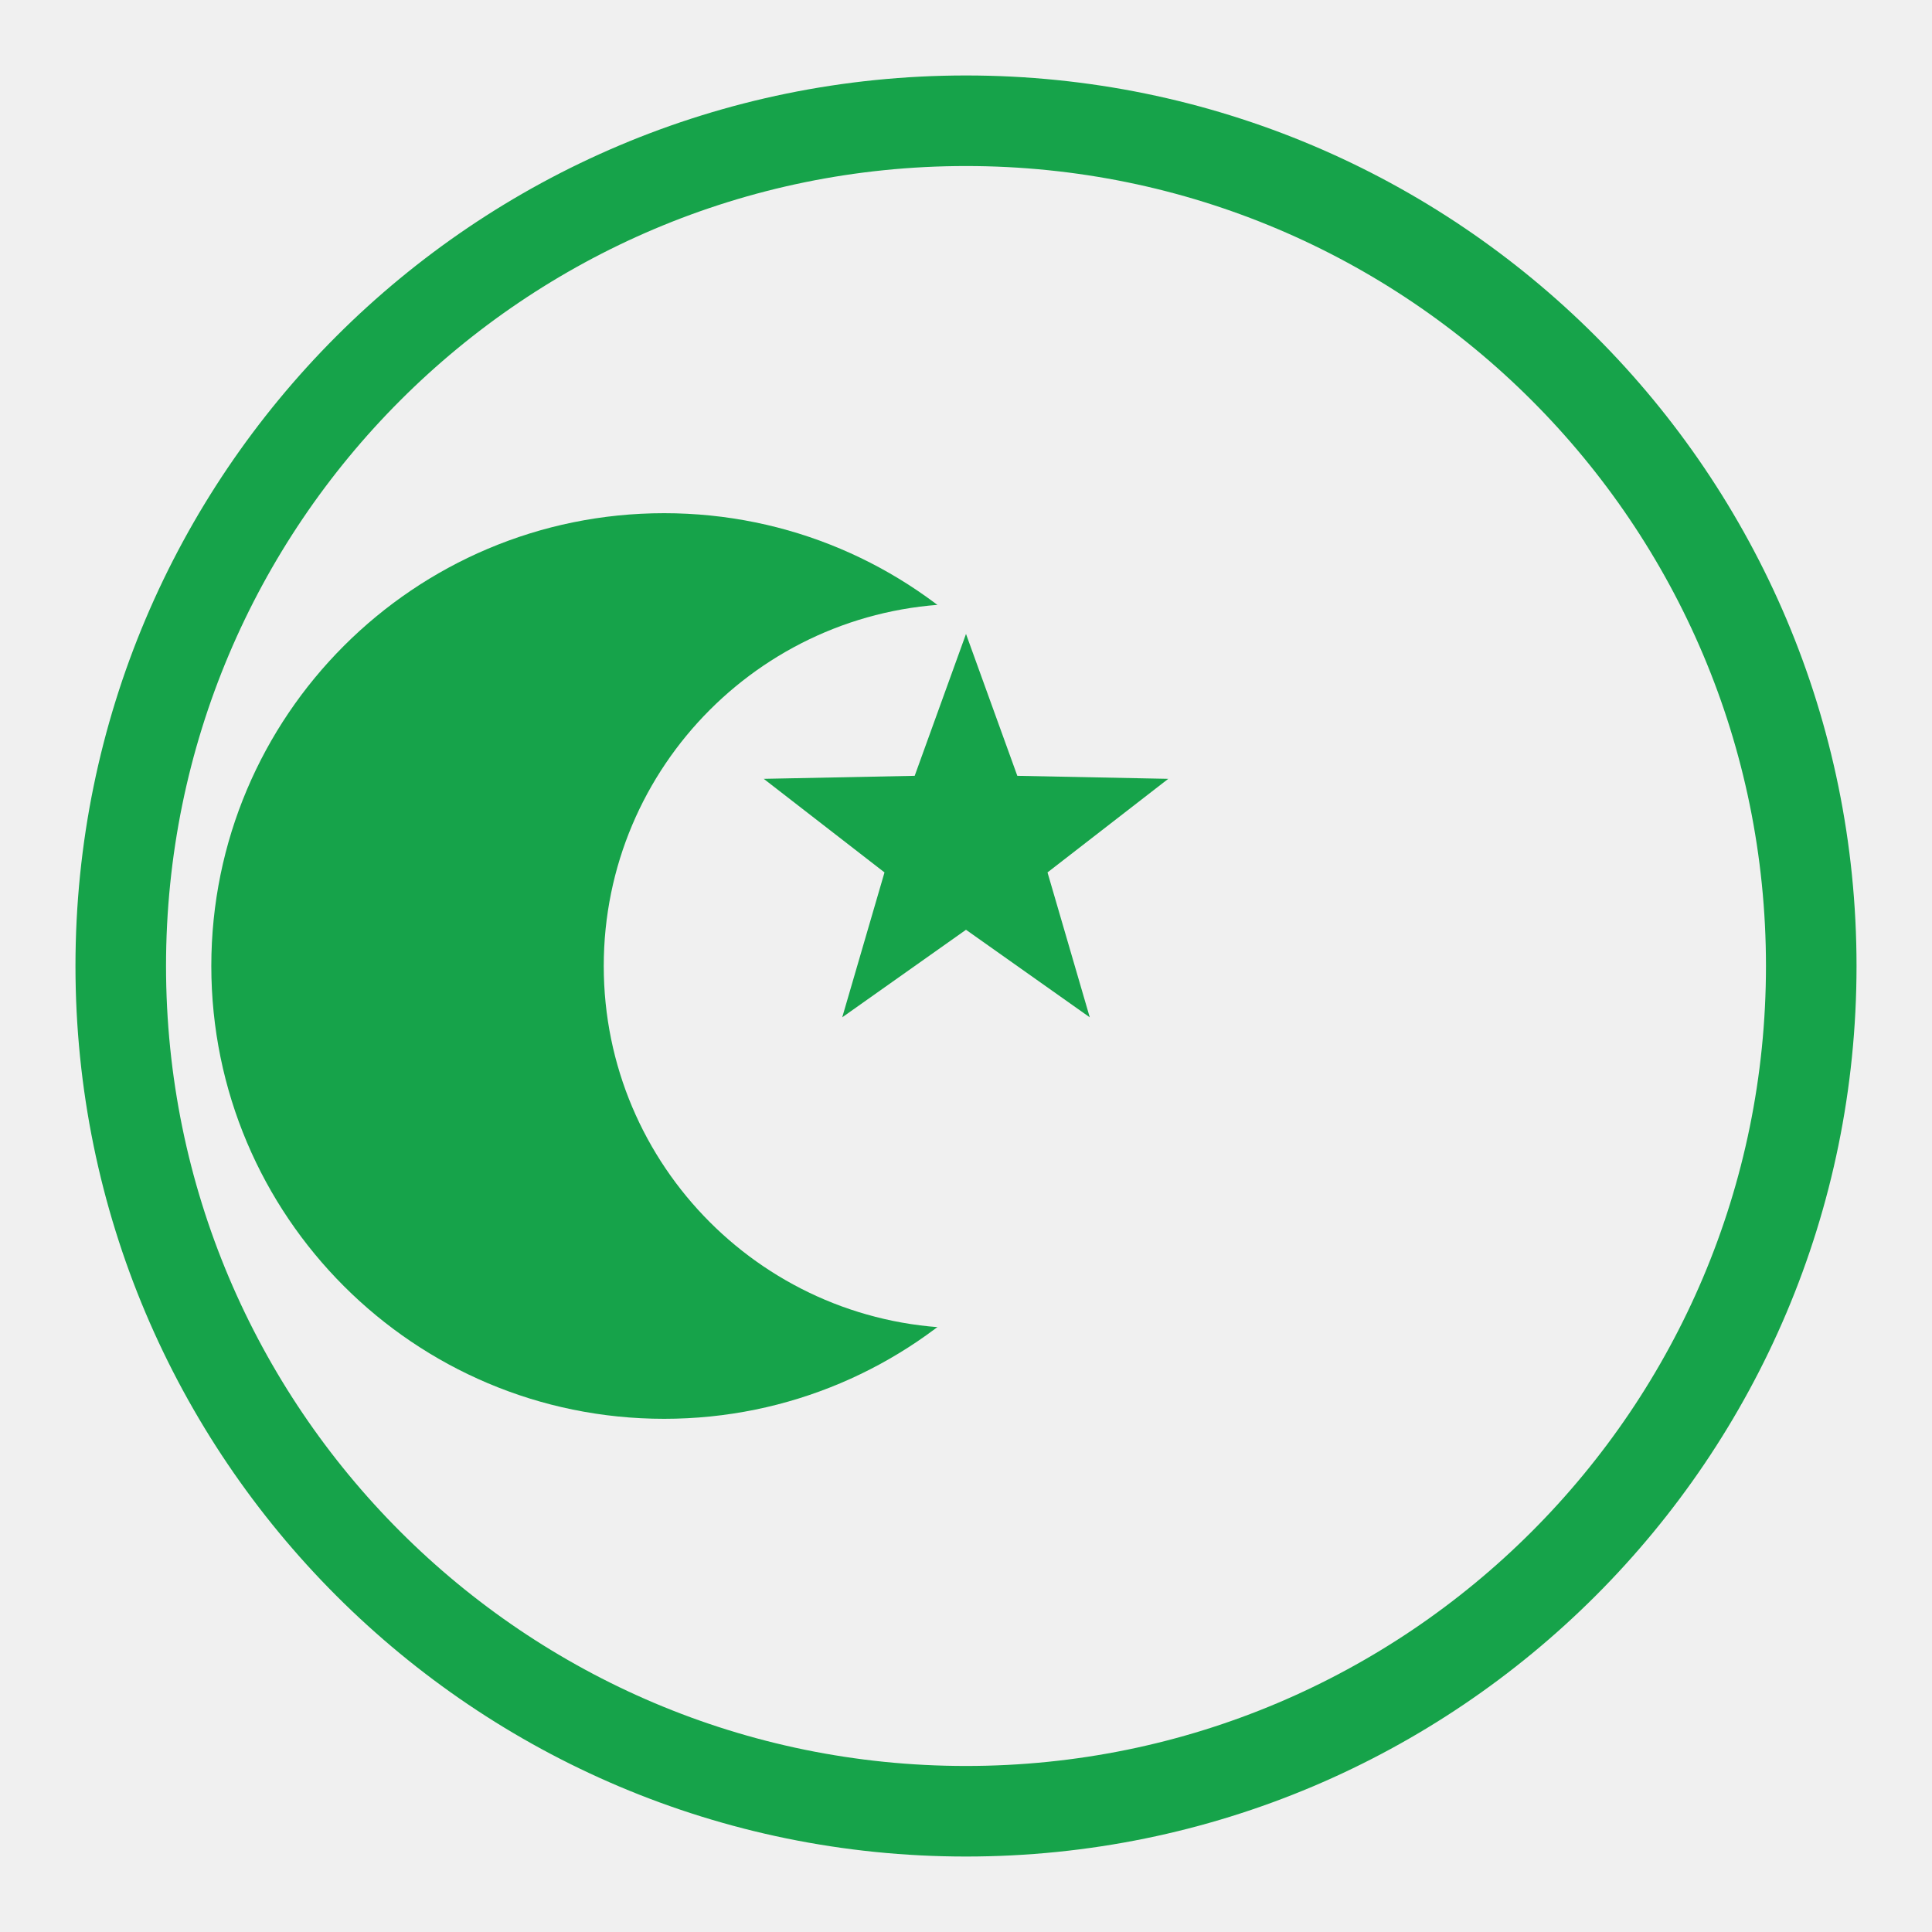
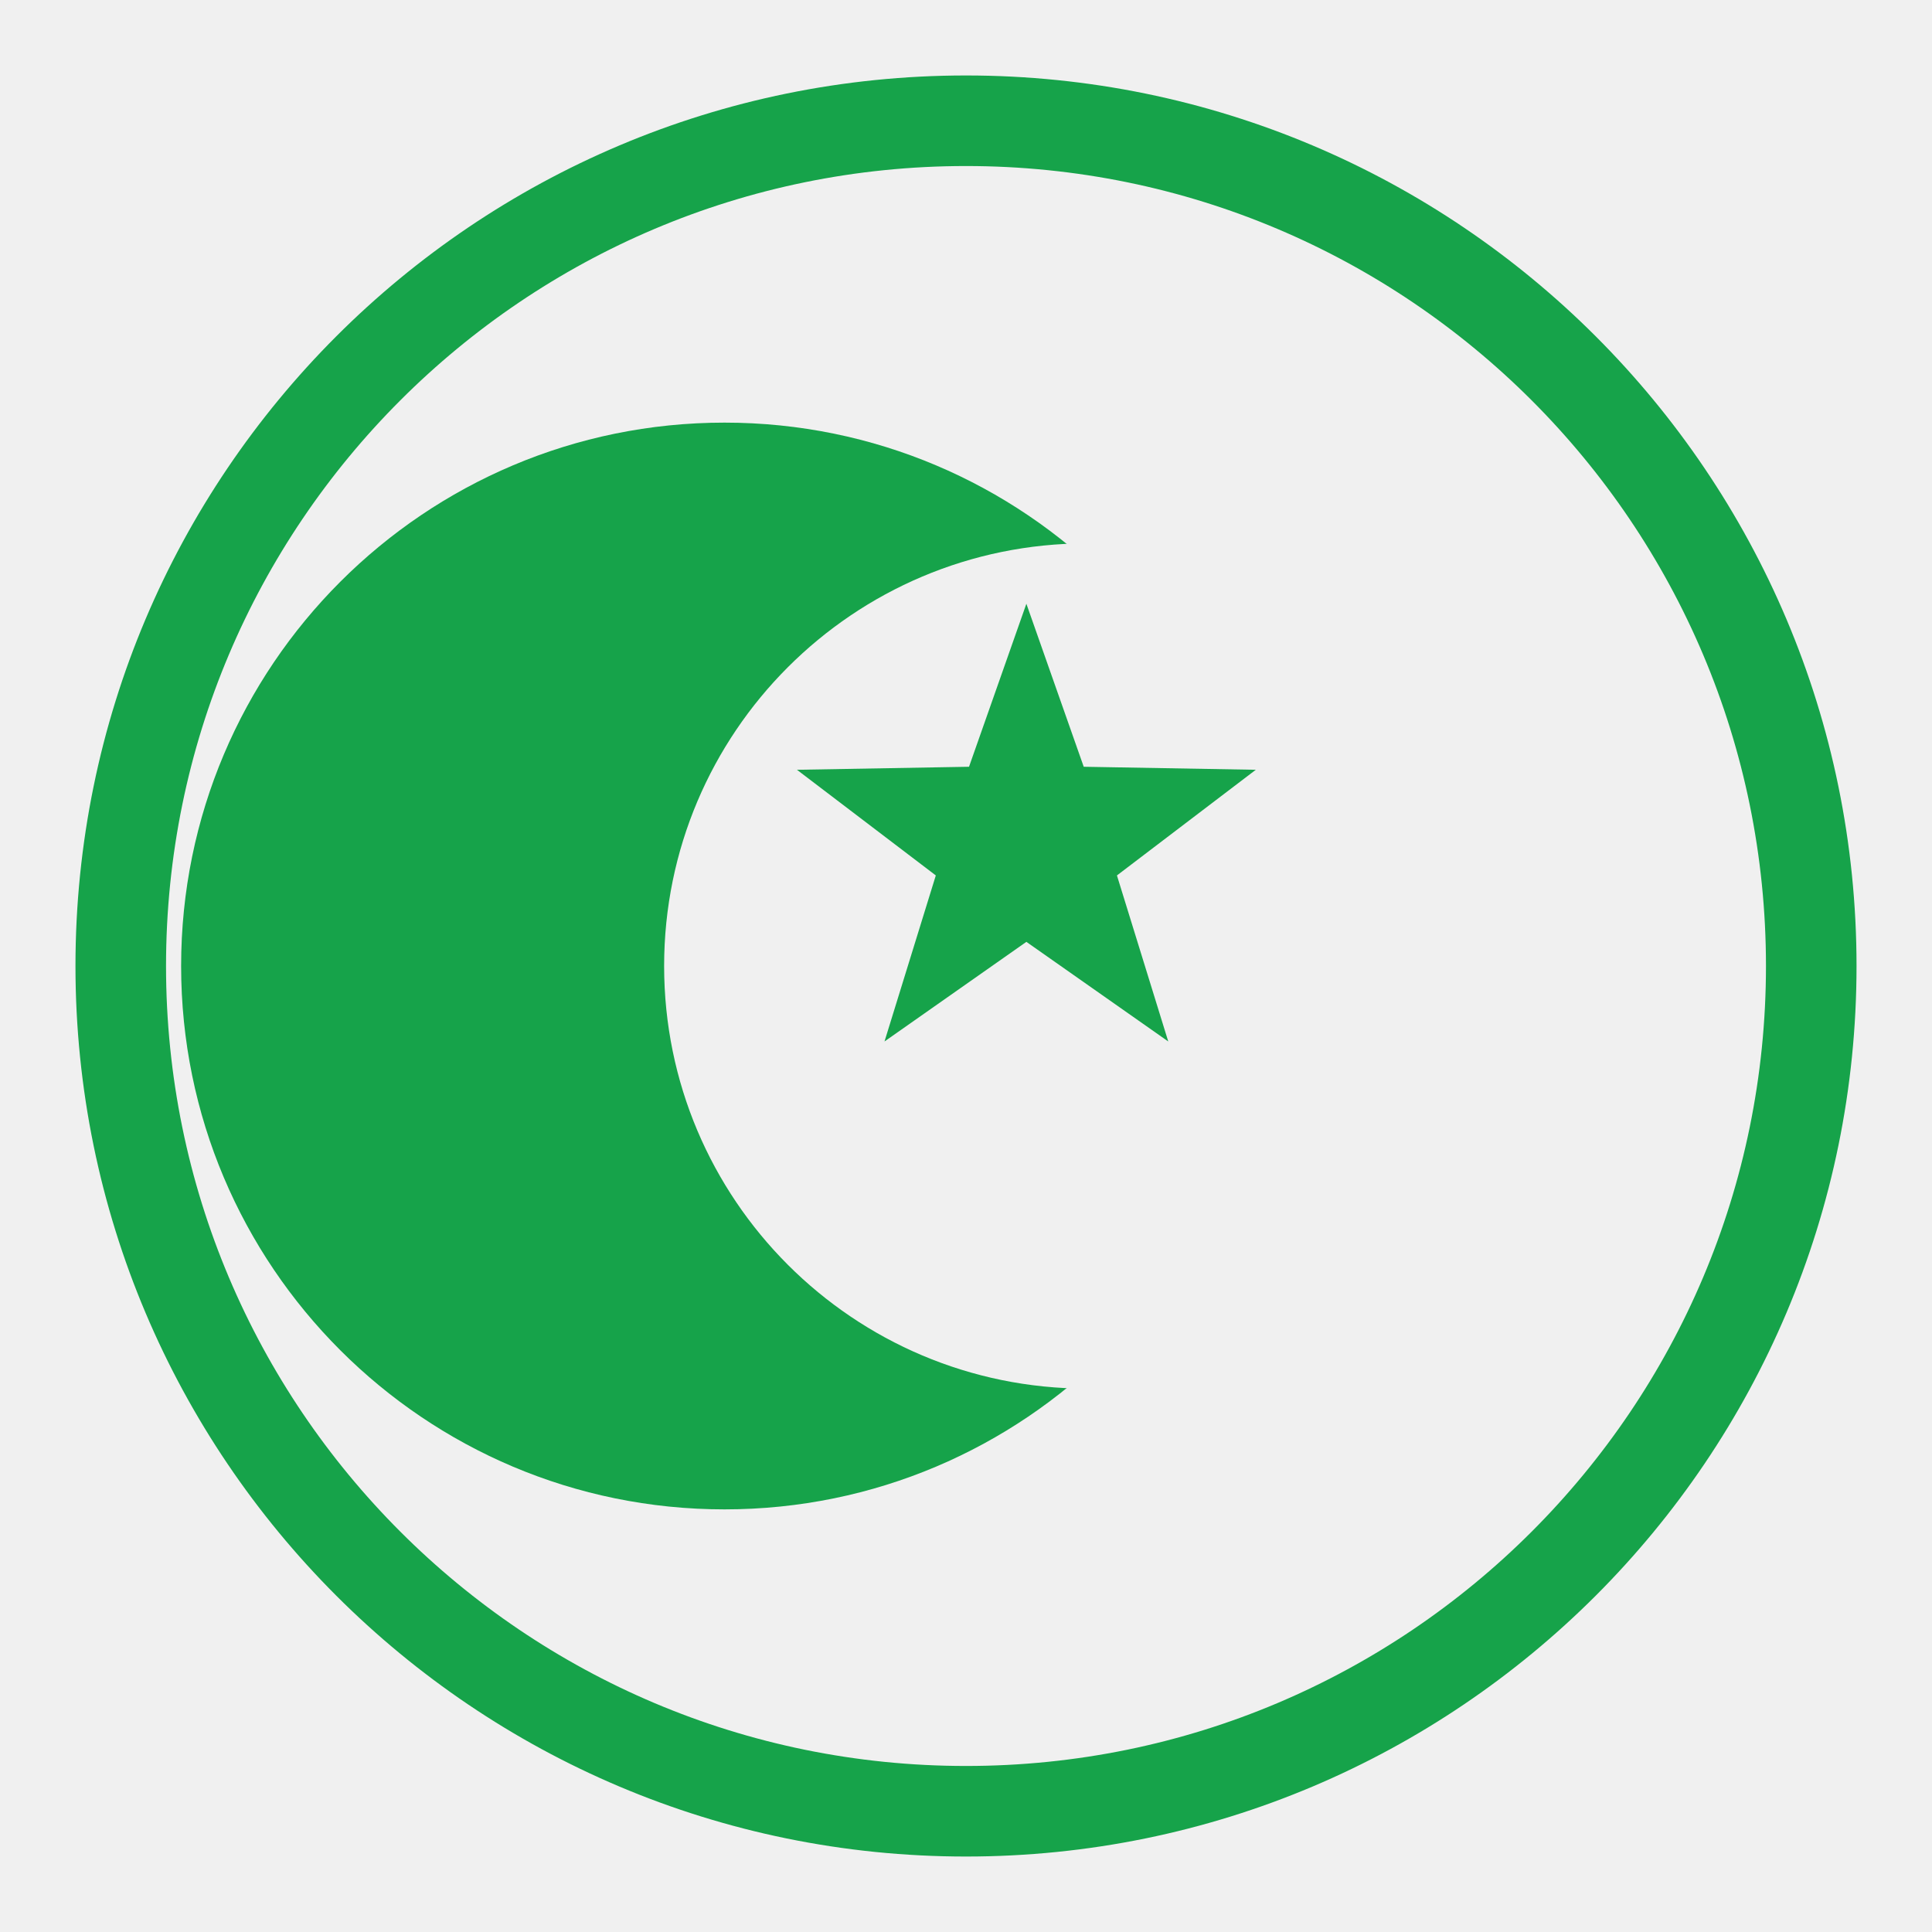
<svg xmlns="http://www.w3.org/2000/svg" viewBox="0 0 64 64">
  <circle cx="32" cy="32" r="28" fill="none" stroke="#16a34a" stroke-width="3" />
  <mask id="crescent">
    <rect width="64" height="64" fill="white" />
-     <circle cx="32" cy="32" r="12" fill="black" />
+     <circle cx="36" cy="32" r="14" fill="black" />
  </mask>
-   <circle cx="22" cy="32" r="15" fill="#16a34a" mask="url(#crescent)" />
-   <polygon points="32,21 33.7,25.7 38.7,25.8 34.7,28.9 36.1,33.7 32,30.8 27.9,33.7 29.3,28.9 25.3,25.8 30.3,25.7" fill="#16a34a" />
+   <circle cx="24" cy="32" r="18" fill="#16a34a" mask="url(#crescent)" />
+   <polygon points="34,20 35.9,25.4 41.6,25.5 37,29 38.7,34.5 34,31.2 29.3,34.5 31,29 26.4,25.5 32.1,25.4" fill="#16a34a" />
</svg>
